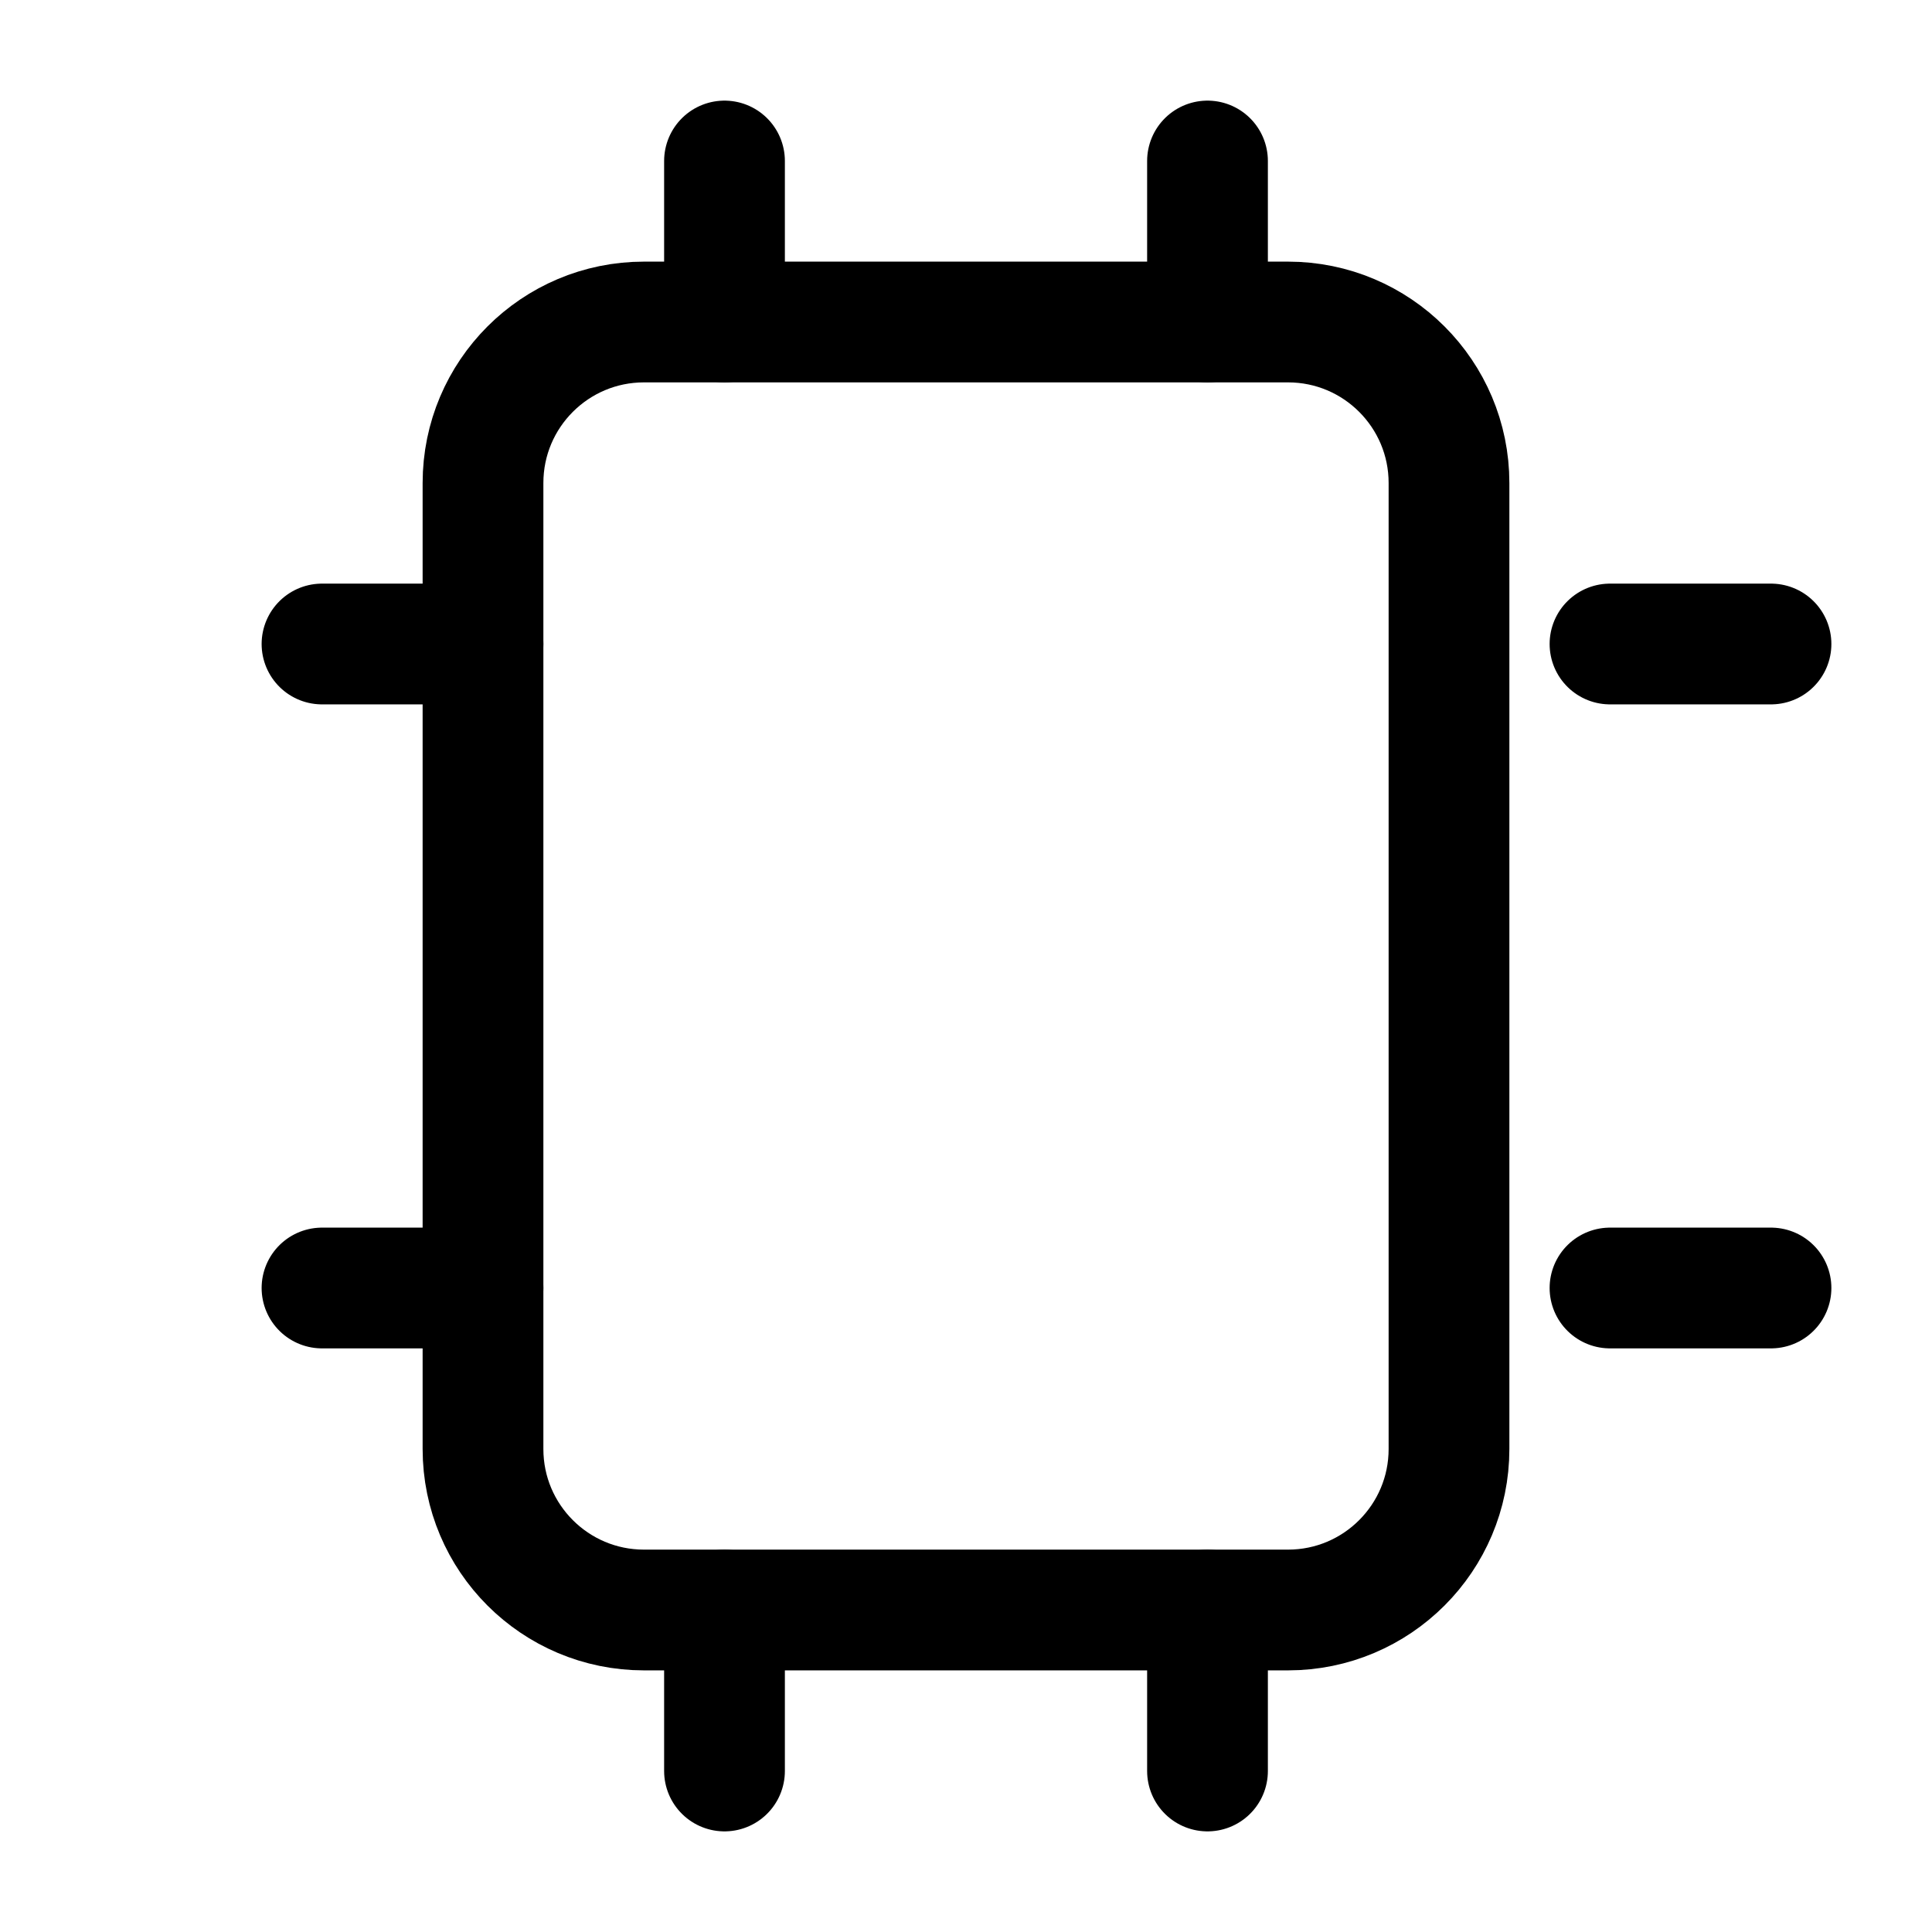
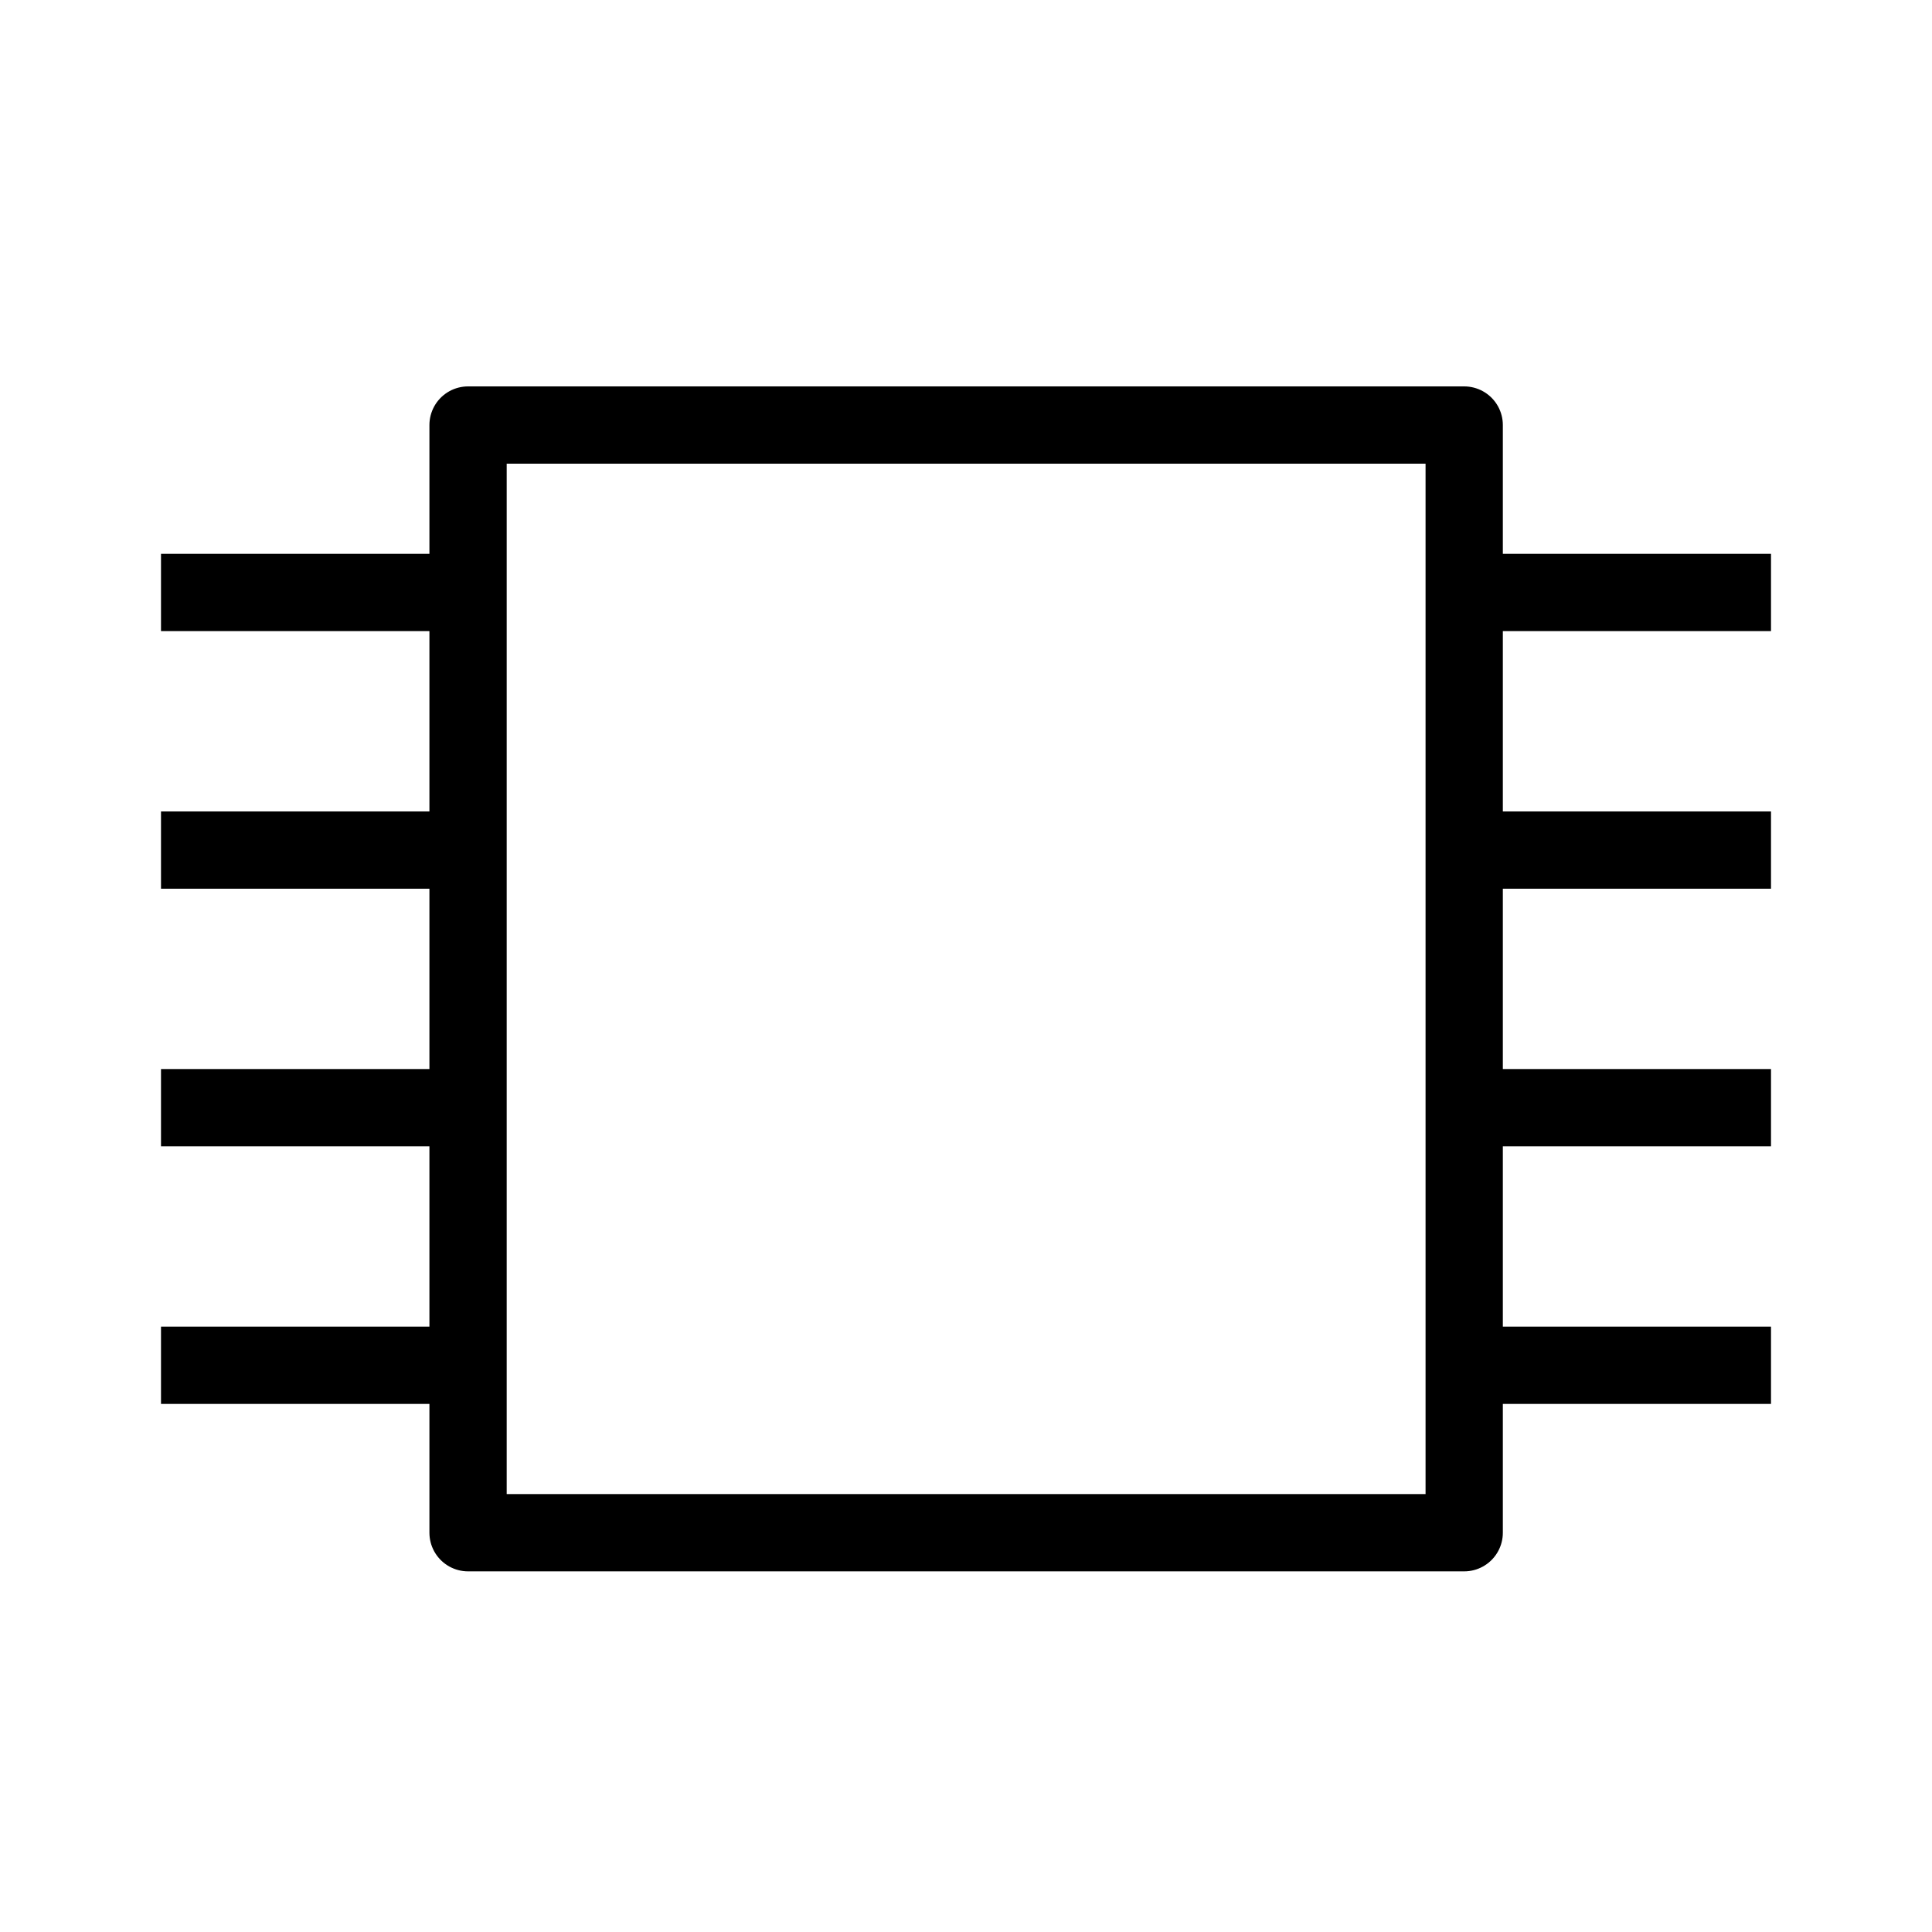
- <svg viewBox="0 0 24 24" fill="none" stroke="currentColor" stroke-width="1.5">
-   <rect x="6" y="4" width="12" height="16" rx="2" stroke-linecap="round" stroke-linejoin="round" />
-   <path d="M9 2v2m6-2v2M9 20v2m6-2v2M4 8h2m16 0h-2M4 16h2m16 0h-2" stroke-linecap="round" stroke-linejoin="round" />
+ <svg xmlns="http://www.w3.org/2000/svg" id="Layer_1" version="1.1" viewBox="0 0 75 75">
+   <defs>
+     <style>
+       .st0 {
+         fill: none;
+         stroke: #000;
+         stroke-linejoin: round;
+         stroke-width: 3px;
+       }
+     </style>
+   </defs>
+   <rect class="st0" x="18.17" y="16.5" width="38.67" height="43" />
+   <g>
+     <g>
+       <line class="st0" x1="17.94" y1="23" x2="6.25" y2="23" />
+       <line class="st0" x1="17.94" y1="33" x2="6.25" y2="33" />
+       <line class="st0" x1="17.94" y1="43" x2="6.25" y2="43" />
+       <line class="st0" x1="17.94" y1="53" x2="6.25" y2="53" />
+     </g>
+     <g>
+       <line class="st0" x1="68.75" y1="23" x2="57.06" y2="23" />
+       <line class="st0" x1="68.75" y1="33" x2="57.06" y2="33" />
+       <line class="st0" x1="68.75" y1="43" x2="57.06" y2="43" />
+       <line class="st0" x1="68.75" y1="53" x2="57.06" y2="53" />
+     </g>
+   </g>
</svg>
